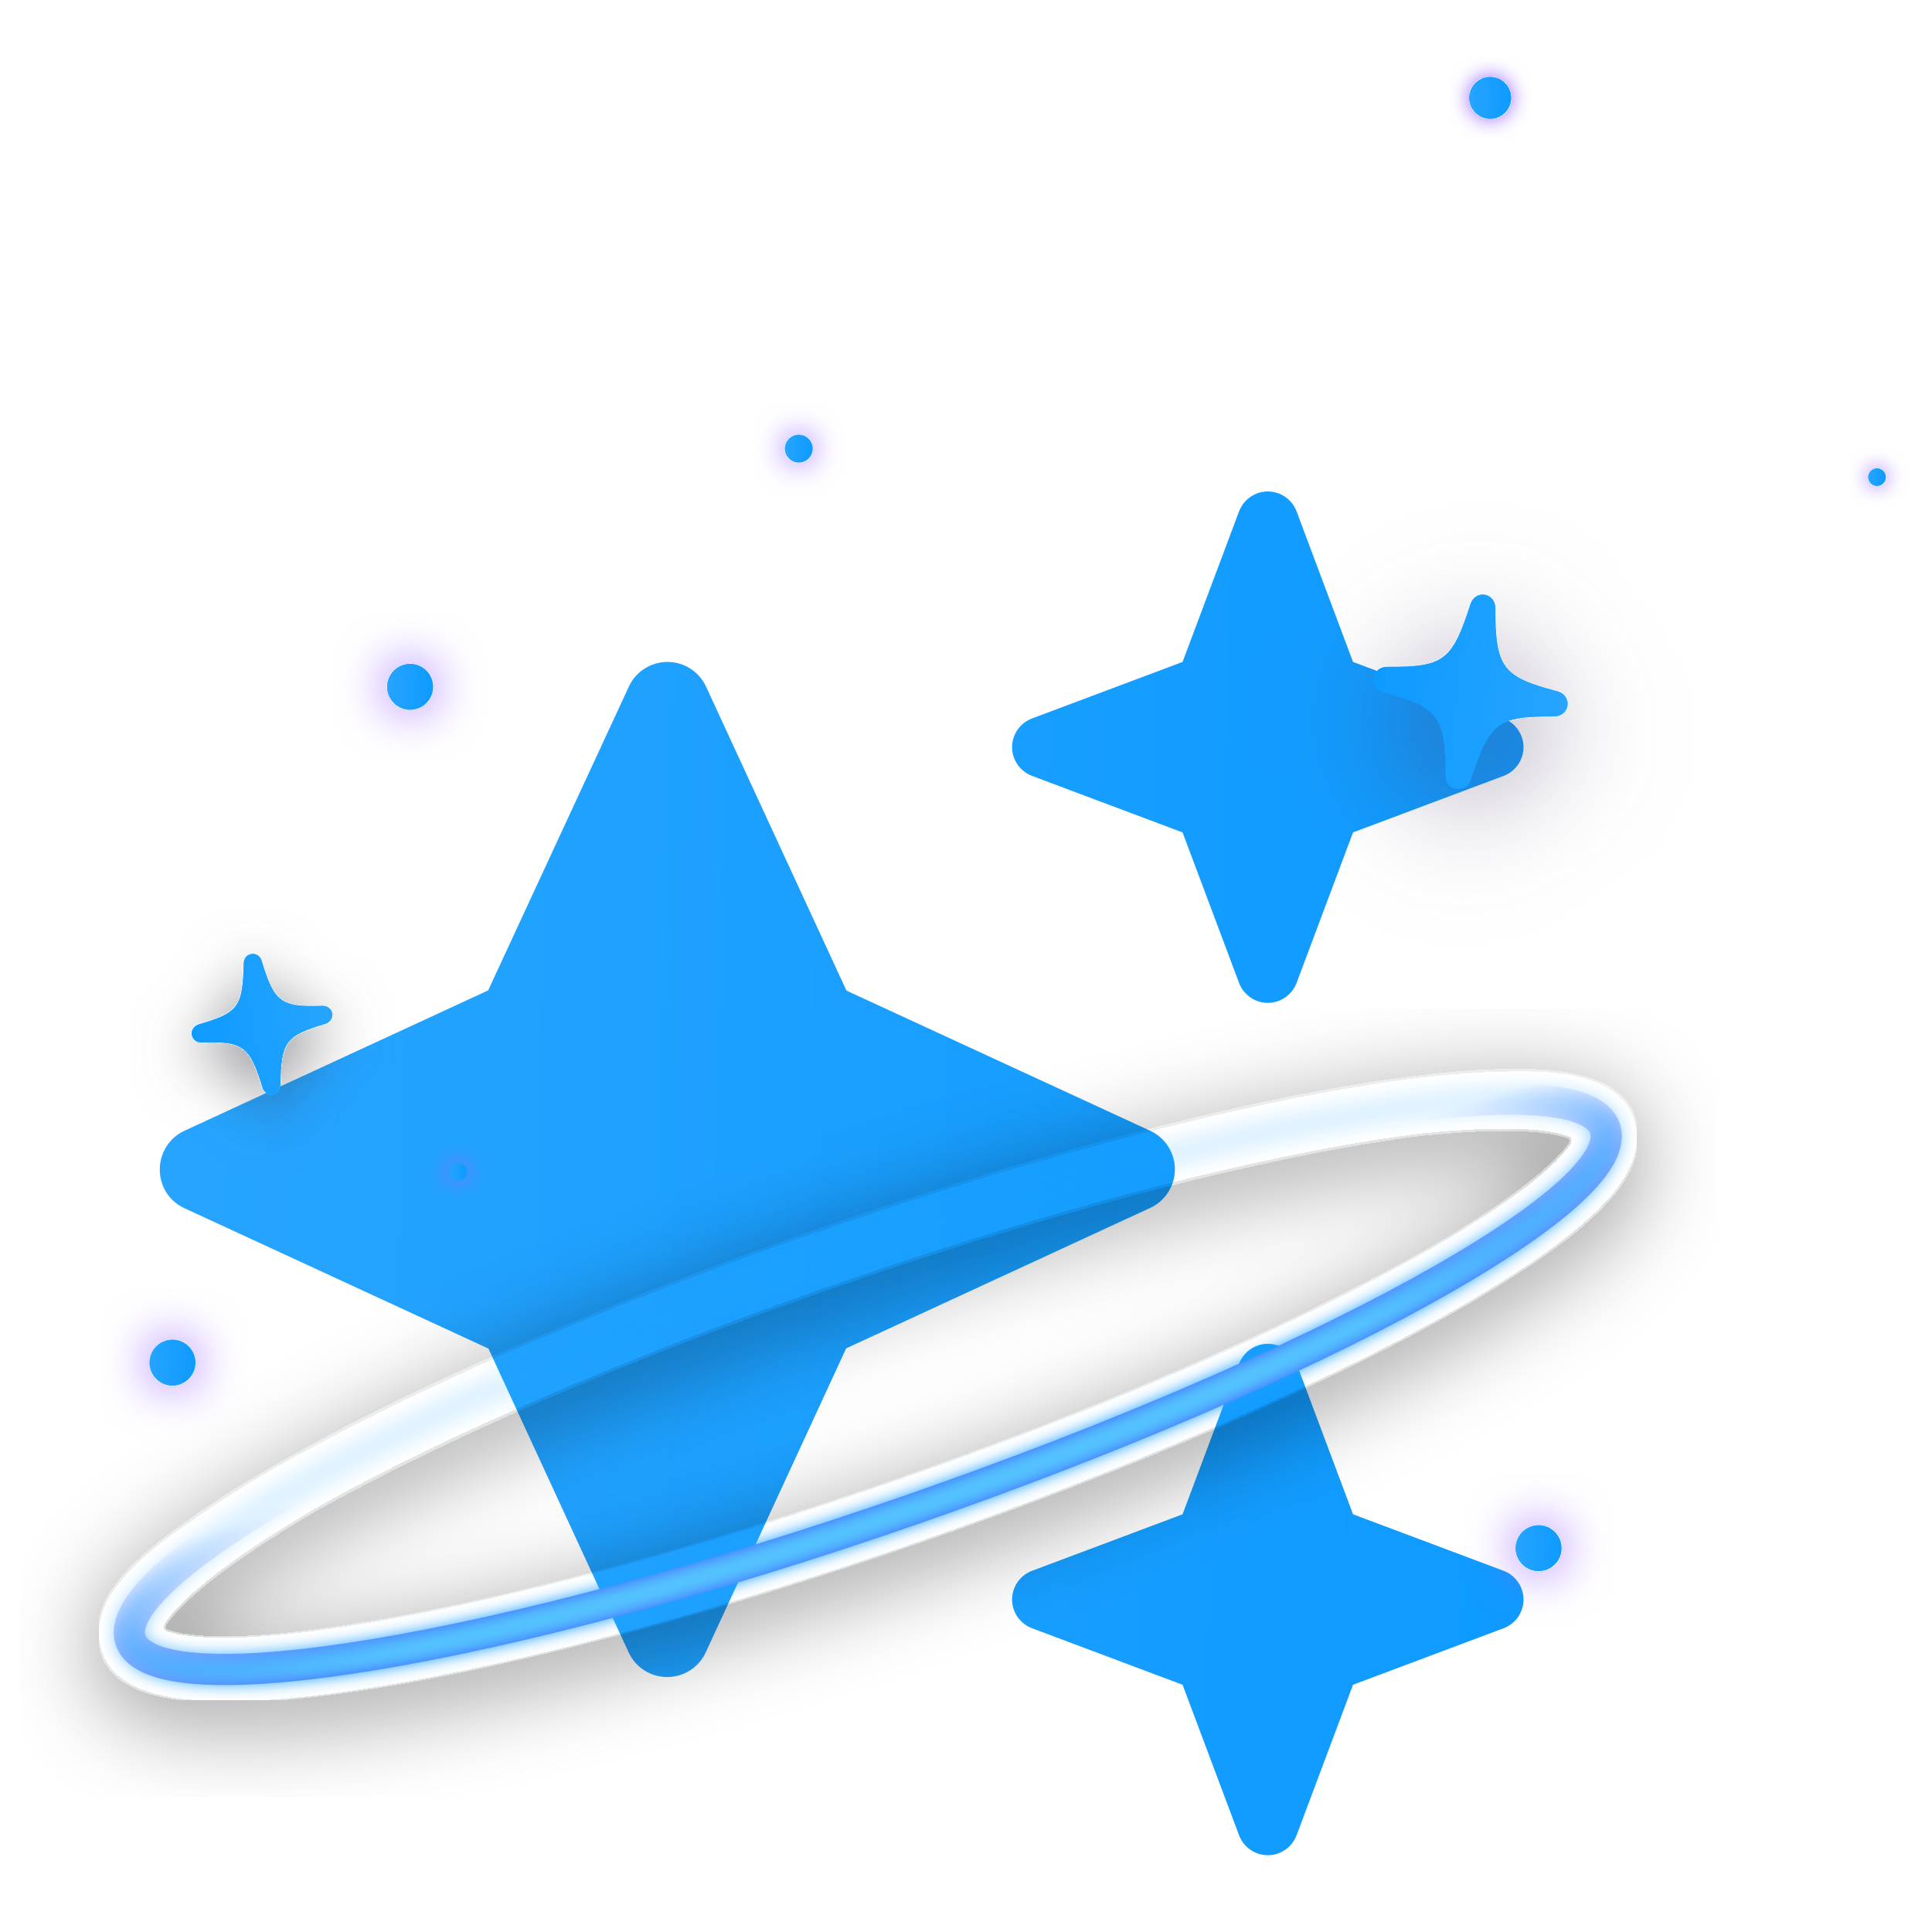
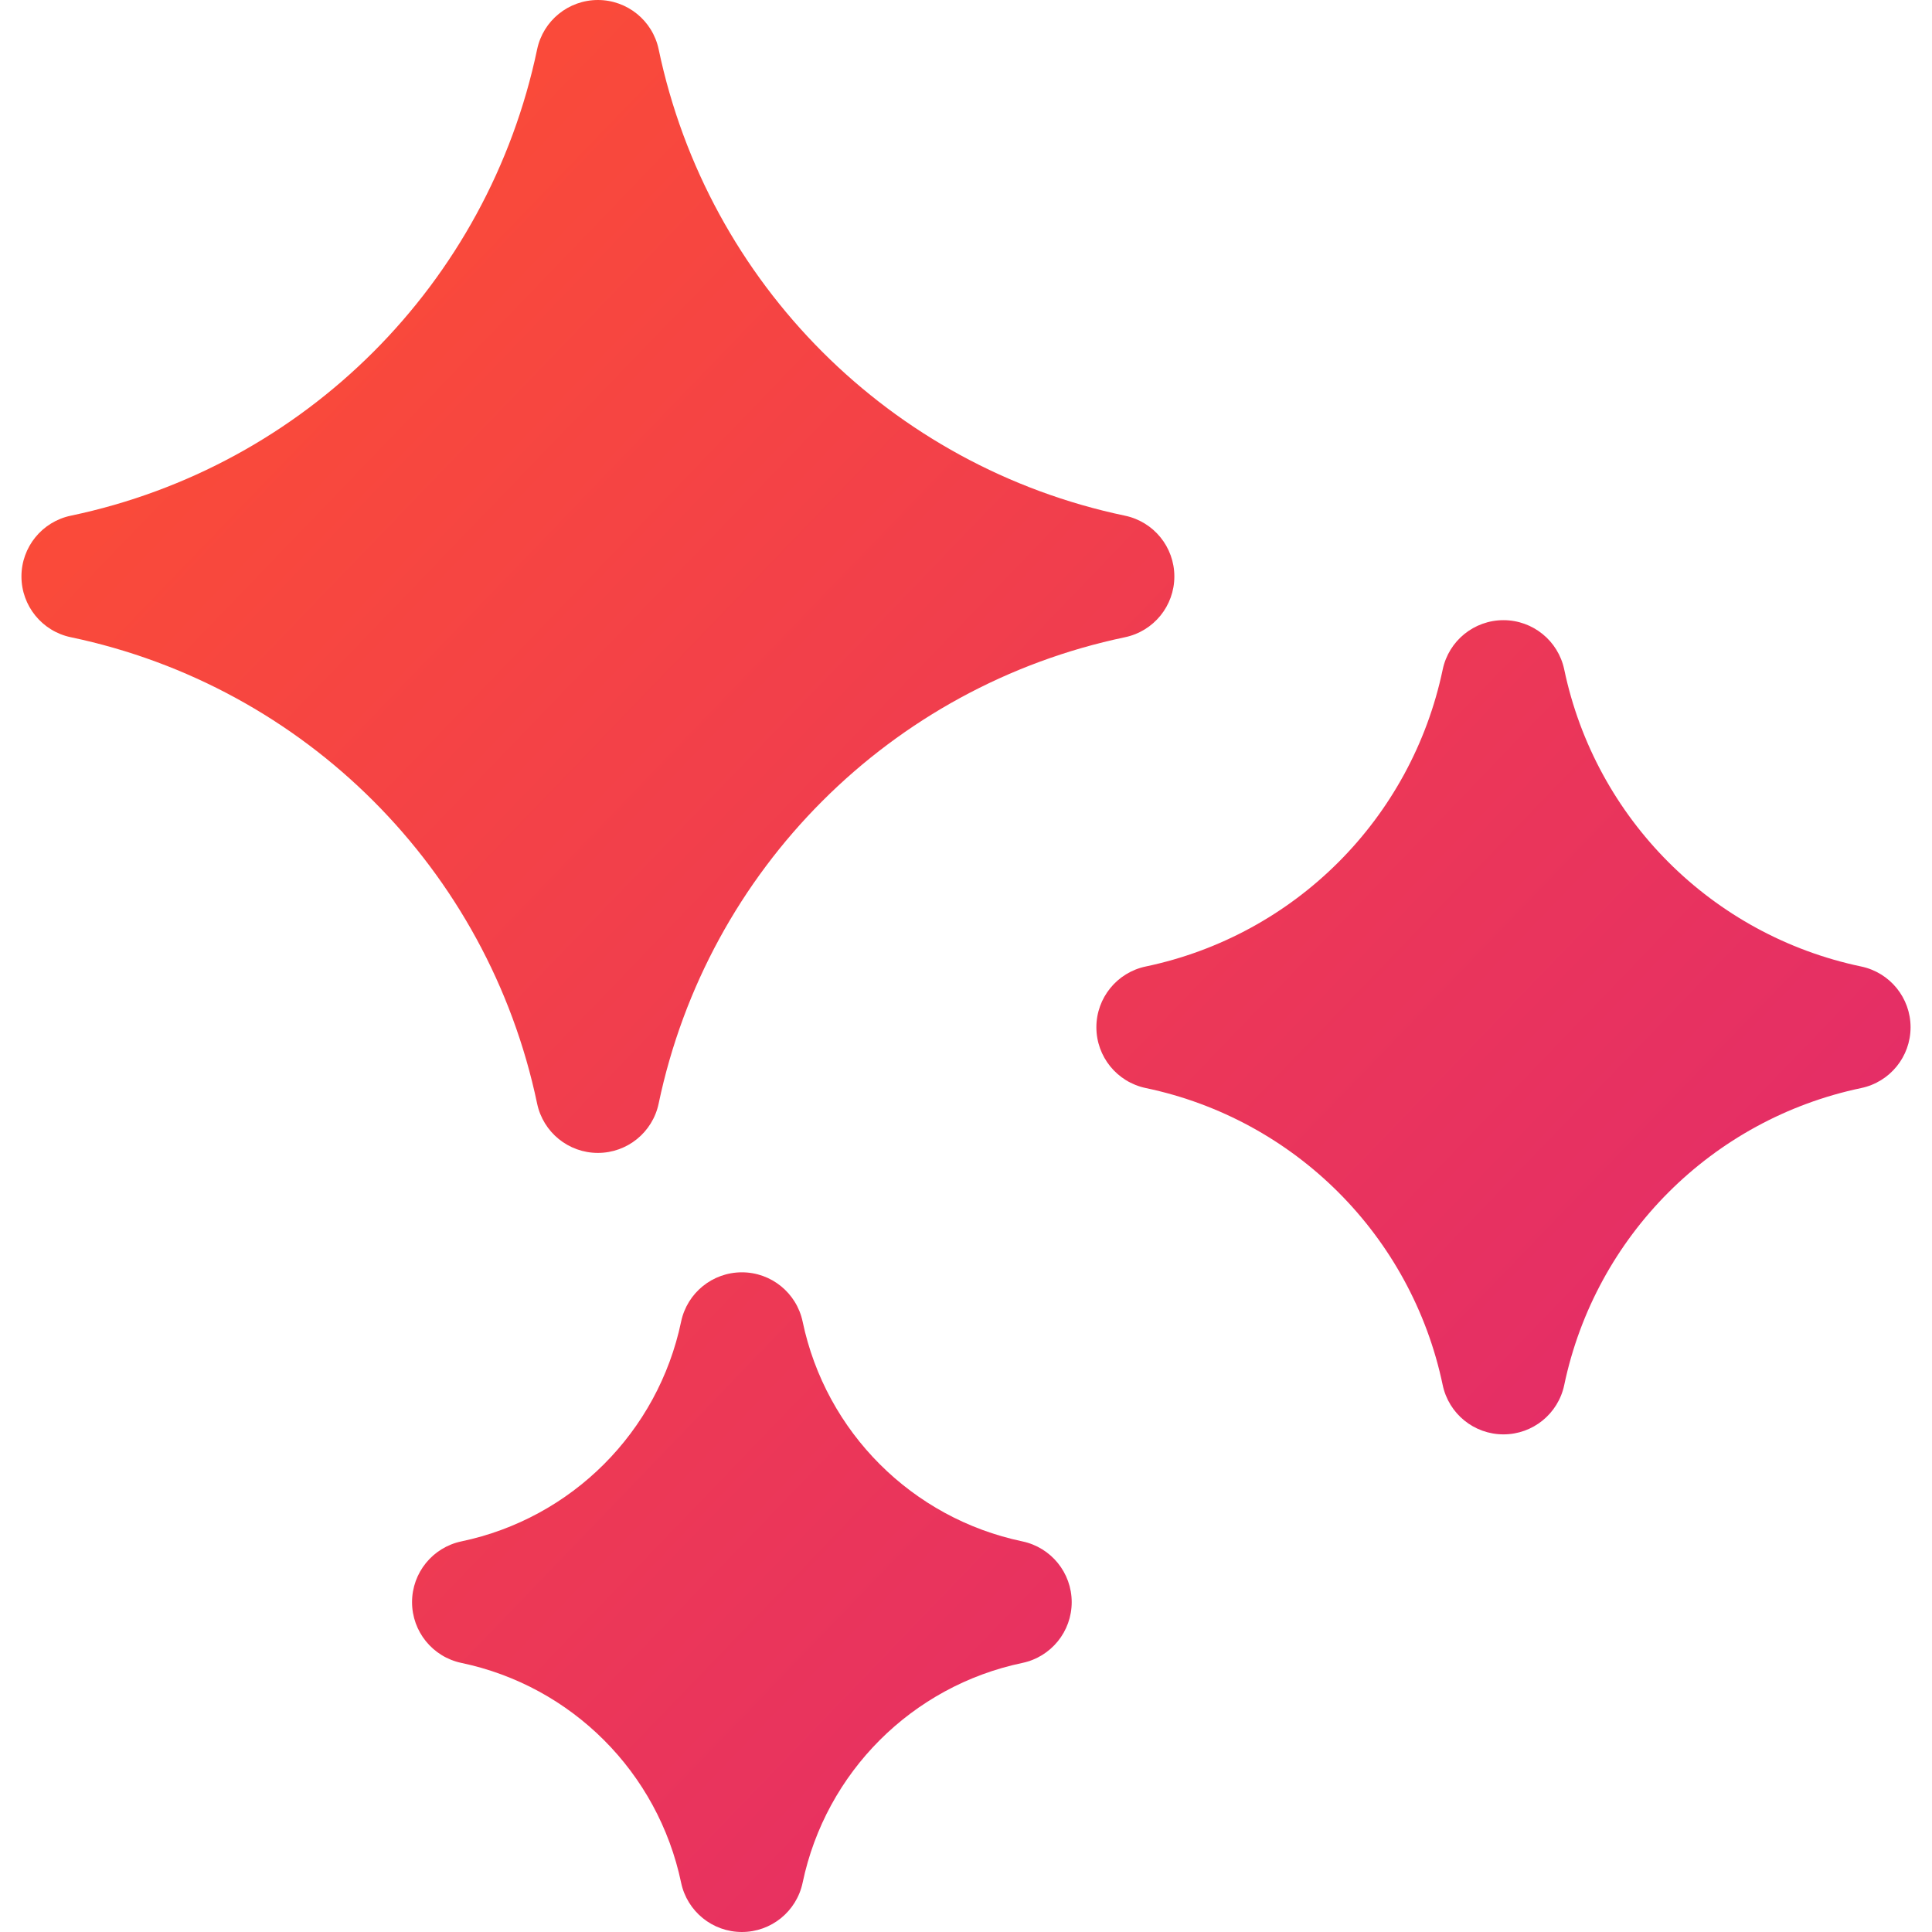
- <svg xmlns="http://www.w3.org/2000/svg" width="34" height="34" viewBox="0 0 34 34" fill="none">
-   <path d="M18.163 12.643C17.952 12.722 17.811 12.924 17.811 13.149C17.811 13.374 17.952 13.575 18.163 13.655L20.811 14.649L21.805 17.297C21.885 17.508 22.087 17.649 22.311 17.649C22.537 17.649 22.738 17.508 22.818 17.297L23.811 14.649L26.46 13.655C26.671 13.575 26.811 13.374 26.811 13.149C26.811 12.924 26.671 12.722 26.46 12.643L23.811 11.649L22.818 9C22.738 8.79 22.537 8.649 22.311 8.649C22.087 8.649 21.885 8.79 21.805 9L20.811 11.649L18.163 12.643ZM12.426 12.085C12.304 11.818 12.037 11.649 11.746 11.649C11.455 11.649 11.188 11.818 11.066 12.085L8.591 17.429L3.247 19.899C2.98 20.021 2.812 20.288 2.812 20.583C2.812 20.879 2.98 21.141 3.247 21.263L8.596 23.733L11.062 29.077C11.183 29.344 11.451 29.513 11.741 29.513C12.032 29.513 12.299 29.344 12.421 29.077L14.891 23.729L20.24 21.258C20.507 21.136 20.676 20.869 20.676 20.579C20.676 20.288 20.507 20.021 20.24 19.899L14.896 17.433L12.426 12.085ZM20.811 26.649L18.163 27.643C17.952 27.722 17.811 27.924 17.811 28.149C17.811 28.374 17.952 28.576 18.163 28.655L20.811 29.649L21.805 32.297C21.885 32.508 22.087 32.649 22.311 32.649C22.537 32.649 22.738 32.508 22.818 32.297L23.811 29.649L26.46 28.655C26.671 28.576 26.811 28.374 26.811 28.149C26.811 27.924 26.671 27.722 26.46 27.643L23.811 26.649L22.818 24C22.738 23.79 22.537 23.649 22.311 23.649C22.087 23.649 21.885 23.79 21.805 24L20.811 26.649Z" fill="url(#paint0_linear_1902_1538)" />
-   <g filter="url(#filter0_d_1902_1538)">
-     <ellipse cx="15.271" cy="24.361" rx="13.732" ry="2.337" transform="rotate(160.848 15.2712 24.3615)" stroke="url(#paint1_linear_1902_1538)" stroke-width="0.549" />
-     <g style="mix-blend-mode:screen" filter="url(#filter1_f_1902_1538)">
-       <ellipse cx="15.271" cy="24.361" rx="13.732" ry="2.337" transform="rotate(160.848 15.2712 24.3615)" stroke="url(#paint2_linear_1902_1538)" stroke-width="0.549" />
-     </g>
-   </g>
-   <g filter="url(#filter2_d_1902_1538)">
-     <circle cx="26.225" cy="1.722" r="0.371" fill="url(#paint3_linear_1902_1538)" />
-   </g>
-   <g filter="url(#filter3_d_1902_1538)">
-     <circle cx="33.032" cy="8.397" r="0.157" fill="url(#paint4_linear_1902_1538)" />
-   </g>
-   <g filter="url(#filter4_d_1902_1538)">
-     <circle cx="7.217" cy="12.087" r="0.406" fill="url(#paint5_linear_1902_1538)" />
-   </g>
-   <g filter="url(#filter5_d_1902_1538)">
-     <circle cx="3.035" cy="23.98" r="0.406" fill="url(#paint6_linear_1902_1538)" />
-   </g>
-   <g filter="url(#filter6_d_1902_1538)">
-     <circle cx="27.076" cy="27.245" r="0.406" fill="url(#paint7_linear_1902_1538)" />
-   </g>
-   <g filter="url(#filter7_d_1902_1538)">
-     <circle cx="8.061" cy="20.619" r="0.157" fill="url(#paint8_linear_1902_1538)" />
-   </g>
-   <g filter="url(#filter8_d_1902_1538)">
-     <circle cx="14.057" cy="7.895" r="0.246" fill="url(#paint9_linear_1902_1538)" />
-   </g>
-   <g filter="url(#filter9_d_1902_1538)">
-     <path d="M25.634 13.882C25.522 13.866 25.443 13.771 25.444 13.652C25.439 12.597 25.318 12.433 24.341 12.178C24.228 12.147 24.154 12.039 24.169 11.927C24.186 11.815 24.286 11.734 24.403 11.733C25.41 11.737 25.55 11.634 25.877 10.628C25.914 10.517 26.014 10.447 26.124 10.463C26.237 10.479 26.315 10.574 26.317 10.693C26.319 11.746 26.439 11.91 27.416 12.165C27.531 12.198 27.605 12.303 27.588 12.417C27.572 12.529 27.475 12.61 27.355 12.61C26.346 12.609 26.208 12.71 25.883 13.717C25.844 13.83 25.742 13.897 25.634 13.882Z" fill="url(#paint10_linear_1902_1538)" />
-   </g>
-   <g filter="url(#filter10_d_1902_1538)">
-     <path d="M4.798 19.262C4.717 19.274 4.642 19.225 4.618 19.143C4.394 18.411 4.276 18.322 3.544 18.349C3.459 18.351 3.385 18.291 3.373 18.211C3.36 18.129 3.413 18.052 3.494 18.027C4.195 17.82 4.27 17.719 4.287 16.952C4.289 16.867 4.344 16.798 4.424 16.786C4.506 16.773 4.58 16.823 4.606 16.905C4.828 17.636 4.945 17.725 5.677 17.698C5.763 17.697 5.836 17.754 5.849 17.837C5.861 17.918 5.811 17.994 5.727 18.02C5.026 18.23 4.952 18.329 4.936 19.096C4.932 19.182 4.876 19.25 4.798 19.262Z" fill="url(#paint11_linear_1902_1538)" />
-   </g>
+ <svg xmlns="http://www.w3.org/2000/svg" version="1.1" width="512" height="512" x="0" y="0" viewBox="0 0 512 512" style="enable-background:new 0 0 512 512" xml:space="preserve" class="">
  <defs>
-     <filter id="filter0_d_1902_1538" x="0.365" y="17.76" width="29.813" height="13.858" filterUnits="userSpaceOnUse" color-interpolation-filters="sRGB">
-       <feFlood flood-opacity="0" result="BackgroundImageFix" />
-       <feColorMatrix in="SourceAlpha" type="matrix" values="0 0 0 0 0 0 0 0 0 0 0 0 0 0 0 0 0 0 127 0" result="hardAlpha" />
-       <feOffset dy="0.327" />
-       <feGaussianBlur stdDeviation="0.818" />
-       <feComposite in2="hardAlpha" operator="out" />
-       <feColorMatrix type="matrix" values="0 0 0 0 0 0 0 0 0 0 0 0 0 0 0 0 0 0 0.45 0" />
-       <feBlend mode="normal" in2="BackgroundImageFix" result="effect1_dropShadow_1902_1538" />
-       <feBlend mode="normal" in="SourceGraphic" in2="effect1_dropShadow_1902_1538" result="shape" />
-     </filter>
-     <filter id="filter1_f_1902_1538" x="1.747" y="18.815" width="27.048" height="11.094" filterUnits="userSpaceOnUse" color-interpolation-filters="sRGB">
-       <feFlood flood-opacity="0" result="BackgroundImageFix" />
-       <feBlend mode="normal" in="SourceGraphic" in2="BackgroundImageFix" result="shape" />
-       <feGaussianBlur stdDeviation="0.127" result="effect1_foregroundBlur_1902_1538" />
-     </filter>
-     <filter id="filter2_d_1902_1538" x="25.512" y="1.01" width="1.425" height="1.425" filterUnits="userSpaceOnUse" color-interpolation-filters="sRGB">
-       <feFlood flood-opacity="0" result="BackgroundImageFix" />
-       <feColorMatrix in="SourceAlpha" type="matrix" values="0 0 0 0 0 0 0 0 0 0 0 0 0 0 0 0 0 0 127 0" result="hardAlpha" />
-       <feOffset />
-       <feGaussianBlur stdDeviation="0.171" />
-       <feComposite in2="hardAlpha" operator="out" />
-       <feColorMatrix type="matrix" values="0 0 0 0 0.592 0 0 0 0 0.392 0 0 0 0 1 0 0 0 1 0" />
-       <feBlend mode="normal" in2="BackgroundImageFix" result="effect1_dropShadow_1902_1538" />
-       <feBlend mode="normal" in="SourceGraphic" in2="effect1_dropShadow_1902_1538" result="shape" />
-     </filter>
-     <filter id="filter3_d_1902_1538" x="32.534" y="7.899" width="0.996" height="0.996" filterUnits="userSpaceOnUse" color-interpolation-filters="sRGB">
-       <feFlood flood-opacity="0" result="BackgroundImageFix" />
-       <feColorMatrix in="SourceAlpha" type="matrix" values="0 0 0 0 0 0 0 0 0 0 0 0 0 0 0 0 0 0 127 0" result="hardAlpha" />
-       <feOffset />
-       <feGaussianBlur stdDeviation="0.171" />
-       <feComposite in2="hardAlpha" operator="out" />
-       <feColorMatrix type="matrix" values="0 0 0 0 0.592 0 0 0 0 0.392 0 0 0 0 1 0 0 0 1 0" />
-       <feBlend mode="normal" in2="BackgroundImageFix" result="effect1_dropShadow_1902_1538" />
-       <feBlend mode="normal" in="SourceGraphic" in2="effect1_dropShadow_1902_1538" result="shape" />
-     </filter>
-     <filter id="filter4_d_1902_1538" x="5.926" y="10.795" width="2.584" height="2.584" filterUnits="userSpaceOnUse" color-interpolation-filters="sRGB">
-       <feFlood flood-opacity="0" result="BackgroundImageFix" />
-       <feColorMatrix in="SourceAlpha" type="matrix" values="0 0 0 0 0 0 0 0 0 0 0 0 0 0 0 0 0 0 127 0" result="hardAlpha" />
-       <feOffset />
-       <feGaussianBlur stdDeviation="0.443" />
-       <feComposite in2="hardAlpha" operator="out" />
-       <feColorMatrix type="matrix" values="0 0 0 0 0.592 0 0 0 0 0.392 0 0 0 0 1 0 0 0 1 0" />
-       <feBlend mode="normal" in2="BackgroundImageFix" result="effect1_dropShadow_1902_1538" />
-       <feBlend mode="normal" in="SourceGraphic" in2="effect1_dropShadow_1902_1538" result="shape" />
-     </filter>
-     <filter id="filter5_d_1902_1538" x="1.743" y="22.688" width="2.584" height="2.584" filterUnits="userSpaceOnUse" color-interpolation-filters="sRGB">
-       <feFlood flood-opacity="0" result="BackgroundImageFix" />
-       <feColorMatrix in="SourceAlpha" type="matrix" values="0 0 0 0 0 0 0 0 0 0 0 0 0 0 0 0 0 0 127 0" result="hardAlpha" />
-       <feOffset />
-       <feGaussianBlur stdDeviation="0.443" />
-       <feComposite in2="hardAlpha" operator="out" />
-       <feColorMatrix type="matrix" values="0 0 0 0 0.592 0 0 0 0 0.392 0 0 0 0 1 0 0 0 1 0" />
-       <feBlend mode="normal" in2="BackgroundImageFix" result="effect1_dropShadow_1902_1538" />
-       <feBlend mode="normal" in="SourceGraphic" in2="effect1_dropShadow_1902_1538" result="shape" />
-     </filter>
-     <filter id="filter6_d_1902_1538" x="25.784" y="25.953" width="2.584" height="2.584" filterUnits="userSpaceOnUse" color-interpolation-filters="sRGB">
-       <feFlood flood-opacity="0" result="BackgroundImageFix" />
-       <feColorMatrix in="SourceAlpha" type="matrix" values="0 0 0 0 0 0 0 0 0 0 0 0 0 0 0 0 0 0 127 0" result="hardAlpha" />
-       <feOffset />
-       <feGaussianBlur stdDeviation="0.443" />
-       <feComposite in2="hardAlpha" operator="out" />
-       <feColorMatrix type="matrix" values="0 0 0 0 0.592 0 0 0 0 0.392 0 0 0 0 1 0 0 0 1 0" />
-       <feBlend mode="normal" in2="BackgroundImageFix" result="effect1_dropShadow_1902_1538" />
-       <feBlend mode="normal" in="SourceGraphic" in2="effect1_dropShadow_1902_1538" result="shape" />
-     </filter>
-     <filter id="filter7_d_1902_1538" x="7.563" y="20.121" width="0.996" height="0.996" filterUnits="userSpaceOnUse" color-interpolation-filters="sRGB">
-       <feFlood flood-opacity="0" result="BackgroundImageFix" />
-       <feColorMatrix in="SourceAlpha" type="matrix" values="0 0 0 0 0 0 0 0 0 0 0 0 0 0 0 0 0 0 127 0" result="hardAlpha" />
-       <feOffset />
-       <feGaussianBlur stdDeviation="0.171" />
-       <feComposite in2="hardAlpha" operator="out" />
-       <feColorMatrix type="matrix" values="0 0 0 0 0.592 0 0 0 0 0.392 0 0 0 0 1 0 0 0 1 0" />
-       <feBlend mode="normal" in2="BackgroundImageFix" result="effect1_dropShadow_1902_1538" />
-       <feBlend mode="normal" in="SourceGraphic" in2="effect1_dropShadow_1902_1538" result="shape" />
-     </filter>
-     <filter id="filter8_d_1902_1538" x="13.275" y="7.112" width="1.565" height="1.565" filterUnits="userSpaceOnUse" color-interpolation-filters="sRGB">
-       <feFlood flood-opacity="0" result="BackgroundImageFix" />
-       <feColorMatrix in="SourceAlpha" type="matrix" values="0 0 0 0 0 0 0 0 0 0 0 0 0 0 0 0 0 0 127 0" result="hardAlpha" />
-       <feOffset />
-       <feGaussianBlur stdDeviation="0.268" />
-       <feComposite in2="hardAlpha" operator="out" />
-       <feColorMatrix type="matrix" values="0 0 0 0 0.592 0 0 0 0 0.392 0 0 0 0 1 0 0 0 1 0" />
-       <feBlend mode="normal" in2="BackgroundImageFix" result="effect1_dropShadow_1902_1538" />
-       <feBlend mode="normal" in="SourceGraphic" in2="effect1_dropShadow_1902_1538" result="shape" />
-     </filter>
-     <filter id="filter9_d_1902_1538" x="22.037" y="8.885" width="7.684" height="7.684" filterUnits="userSpaceOnUse" color-interpolation-filters="sRGB">
-       <feFlood flood-opacity="0" result="BackgroundImageFix" />
-       <feColorMatrix in="SourceAlpha" type="matrix" values="0 0 0 0 0 0 0 0 0 0 0 0 0 0 0 0 0 0 127 0" result="hardAlpha" />
-       <feOffset dy="0.555" />
-       <feGaussianBlur stdDeviation="1.065" />
-       <feComposite in2="hardAlpha" operator="out" />
-       <feColorMatrix type="matrix" values="0 0 0 0 0.297 0 0 0 0 0.244 0 0 0 0 0.404 0 0 0 0.6 0" />
-       <feBlend mode="normal" in2="BackgroundImageFix" result="effect1_dropShadow_1902_1538" />
-       <feBlend mode="normal" in="SourceGraphic" in2="effect1_dropShadow_1902_1538" result="shape" />
-     </filter>
-     <filter id="filter10_d_1902_1538" x="2.289" y="15.984" width="4.643" height="4.643" filterUnits="userSpaceOnUse" color-interpolation-filters="sRGB">
-       <feFlood flood-opacity="0" result="BackgroundImageFix" />
-       <feColorMatrix in="SourceAlpha" type="matrix" values="0 0 0 0 0 0 0 0 0 0 0 0 0 0 0 0 0 0 127 0" result="hardAlpha" />
-       <feOffset dy="0.282" />
-       <feGaussianBlur stdDeviation="0.541" />
-       <feComposite in2="hardAlpha" operator="out" />
-       <feColorMatrix type="matrix" values="0 0 0 0 0.221 0 0 0 0 0.21 0 0 0 0 0.242 0 0 0 0.6 0" />
-       <feBlend mode="normal" in2="BackgroundImageFix" result="effect1_dropShadow_1902_1538" />
-       <feBlend mode="normal" in="SourceGraphic" in2="effect1_dropShadow_1902_1538" result="shape" />
-     </filter>
-     <linearGradient id="paint0_linear_1902_1538" x1="3.523" y1="19.407" x2="27.383" y2="19.909" gradientUnits="userSpaceOnUse">
-       <stop stop-color="#26A4FF" />
-       <stop offset="1" stop-color="#0D9AFF" />
-     </linearGradient>
-     <linearGradient id="paint1_linear_1902_1538" x1="29.158" y1="22.648" x2="29.14" y2="25.735" gradientUnits="userSpaceOnUse">
-       <stop stop-color="#3F5FFF" />
-       <stop offset="1" stop-color="#3F5FFF" stop-opacity="0" />
-     </linearGradient>
-     <linearGradient id="paint2_linear_1902_1538" x1="29.158" y1="22.648" x2="29.14" y2="25.735" gradientUnits="userSpaceOnUse">
-       <stop stop-color="#1DA0FF" />
-       <stop offset="1" stop-color="#199FFF" stop-opacity="0.13" />
-     </linearGradient>
-     <linearGradient id="paint3_linear_1902_1538" x1="25.876" y1="1.684" x2="26.613" y2="1.699" gradientUnits="userSpaceOnUse">
-       <stop stop-color="#26A4FF" />
-       <stop offset="1" stop-color="#0D9AFF" />
-     </linearGradient>
-     <linearGradient id="paint4_linear_1902_1538" x1="32.885" y1="8.381" x2="33.196" y2="8.387" gradientUnits="userSpaceOnUse">
-       <stop stop-color="#26A4FF" />
-       <stop offset="1" stop-color="#0D9AFF" />
-     </linearGradient>
-     <linearGradient id="paint5_linear_1902_1538" x1="6.835" y1="12.045" x2="7.643" y2="12.062" gradientUnits="userSpaceOnUse">
-       <stop stop-color="#26A4FF" />
-       <stop offset="1" stop-color="#0D9AFF" />
-     </linearGradient>
-     <linearGradient id="paint6_linear_1902_1538" x1="2.653" y1="23.938" x2="3.461" y2="23.955" gradientUnits="userSpaceOnUse">
-       <stop stop-color="#26A4FF" />
-       <stop offset="1" stop-color="#0D9AFF" />
-     </linearGradient>
-     <linearGradient id="paint7_linear_1902_1538" x1="26.694" y1="27.203" x2="27.501" y2="27.22" gradientUnits="userSpaceOnUse">
-       <stop stop-color="#26A4FF" />
-       <stop offset="1" stop-color="#0D9AFF" />
-     </linearGradient>
-     <linearGradient id="paint8_linear_1902_1538" x1="7.914" y1="20.603" x2="8.225" y2="20.609" gradientUnits="userSpaceOnUse">
-       <stop stop-color="#26A4FF" />
-       <stop offset="1" stop-color="#0D9AFF" />
-     </linearGradient>
-     <linearGradient id="paint9_linear_1902_1538" x1="13.826" y1="7.869" x2="14.315" y2="7.879" gradientUnits="userSpaceOnUse">
-       <stop stop-color="#26A4FF" />
-       <stop offset="1" stop-color="#0D9AFF" />
-     </linearGradient>
-     <linearGradient id="paint10_linear_1902_1538" x1="27.512" y1="12.226" x2="24.103" y2="11.81" gradientUnits="userSpaceOnUse">
-       <stop stop-color="#26A4FF" />
-       <stop offset="1" stop-color="#0D9AFF" />
-     </linearGradient>
-     <linearGradient id="paint11_linear_1902_1538" x1="5.756" y1="17.72" x2="3.302" y2="18.143" gradientUnits="userSpaceOnUse">
-       <stop stop-color="#26A4FF" />
-       <stop offset="1" stop-color="#0D9AFF" />
+     <linearGradient id="gradient" x1="0%" y1="0%" x2="100%" y2="100%">
+       <stop offset="0%" stop-color="#FF512F" />
+       <stop offset="100%" stop-color="#DD2476" />
    </linearGradient>
  </defs>
+   <g transform="matrix(1,0,0,1,0,0)">
+     <path d="M298.138 136.665c-62.065-13.011-110.576-61.522-123.585-123.588a16.455 16.455 0 0 0-32.209.001c-13.01 62.065-61.521 110.575-123.586 123.584a16.455 16.455 0 0 0 0 32.208c62.064 13.011 110.573 61.521 123.583 123.586a16.454 16.454 0 0 0 32.208 0c13.011-62.065 61.523-110.575 123.588-123.583a16.454 16.454 0 0 0 .001-32.208zM270.938 408.484c-29.242-6.129-52.098-28.985-58.229-58.229a16.454 16.454 0 0 0-32.208-.001c-6.131 29.243-28.988 52.099-58.23 58.229a16.455 16.455 0 0 0 0 32.208c29.241 6.13 52.098 28.987 58.228 58.23a16.454 16.454 0 0 0 32.208 0c6.131-29.243 28.988-52.099 58.231-58.229a16.455 16.455 0 0 0 0-32.208zM493.243 256.135c-39.526-8.286-70.419-39.18-78.704-78.705a16.454 16.454 0 0 0-32.208-.001c-8.286 39.526-39.179 70.419-78.705 78.704a16.455 16.455 0 0 0 0 32.208c39.525 8.286 70.418 39.179 78.703 78.705a16.454 16.454 0 0 0 32.208 0c8.287-39.526 39.18-70.419 78.705-78.703a16.454 16.454 0 0 0 .001-32.208z" fill="url(#gradient)" opacity="1" data-original="#000000" class="" />
+   </g>
</svg>
